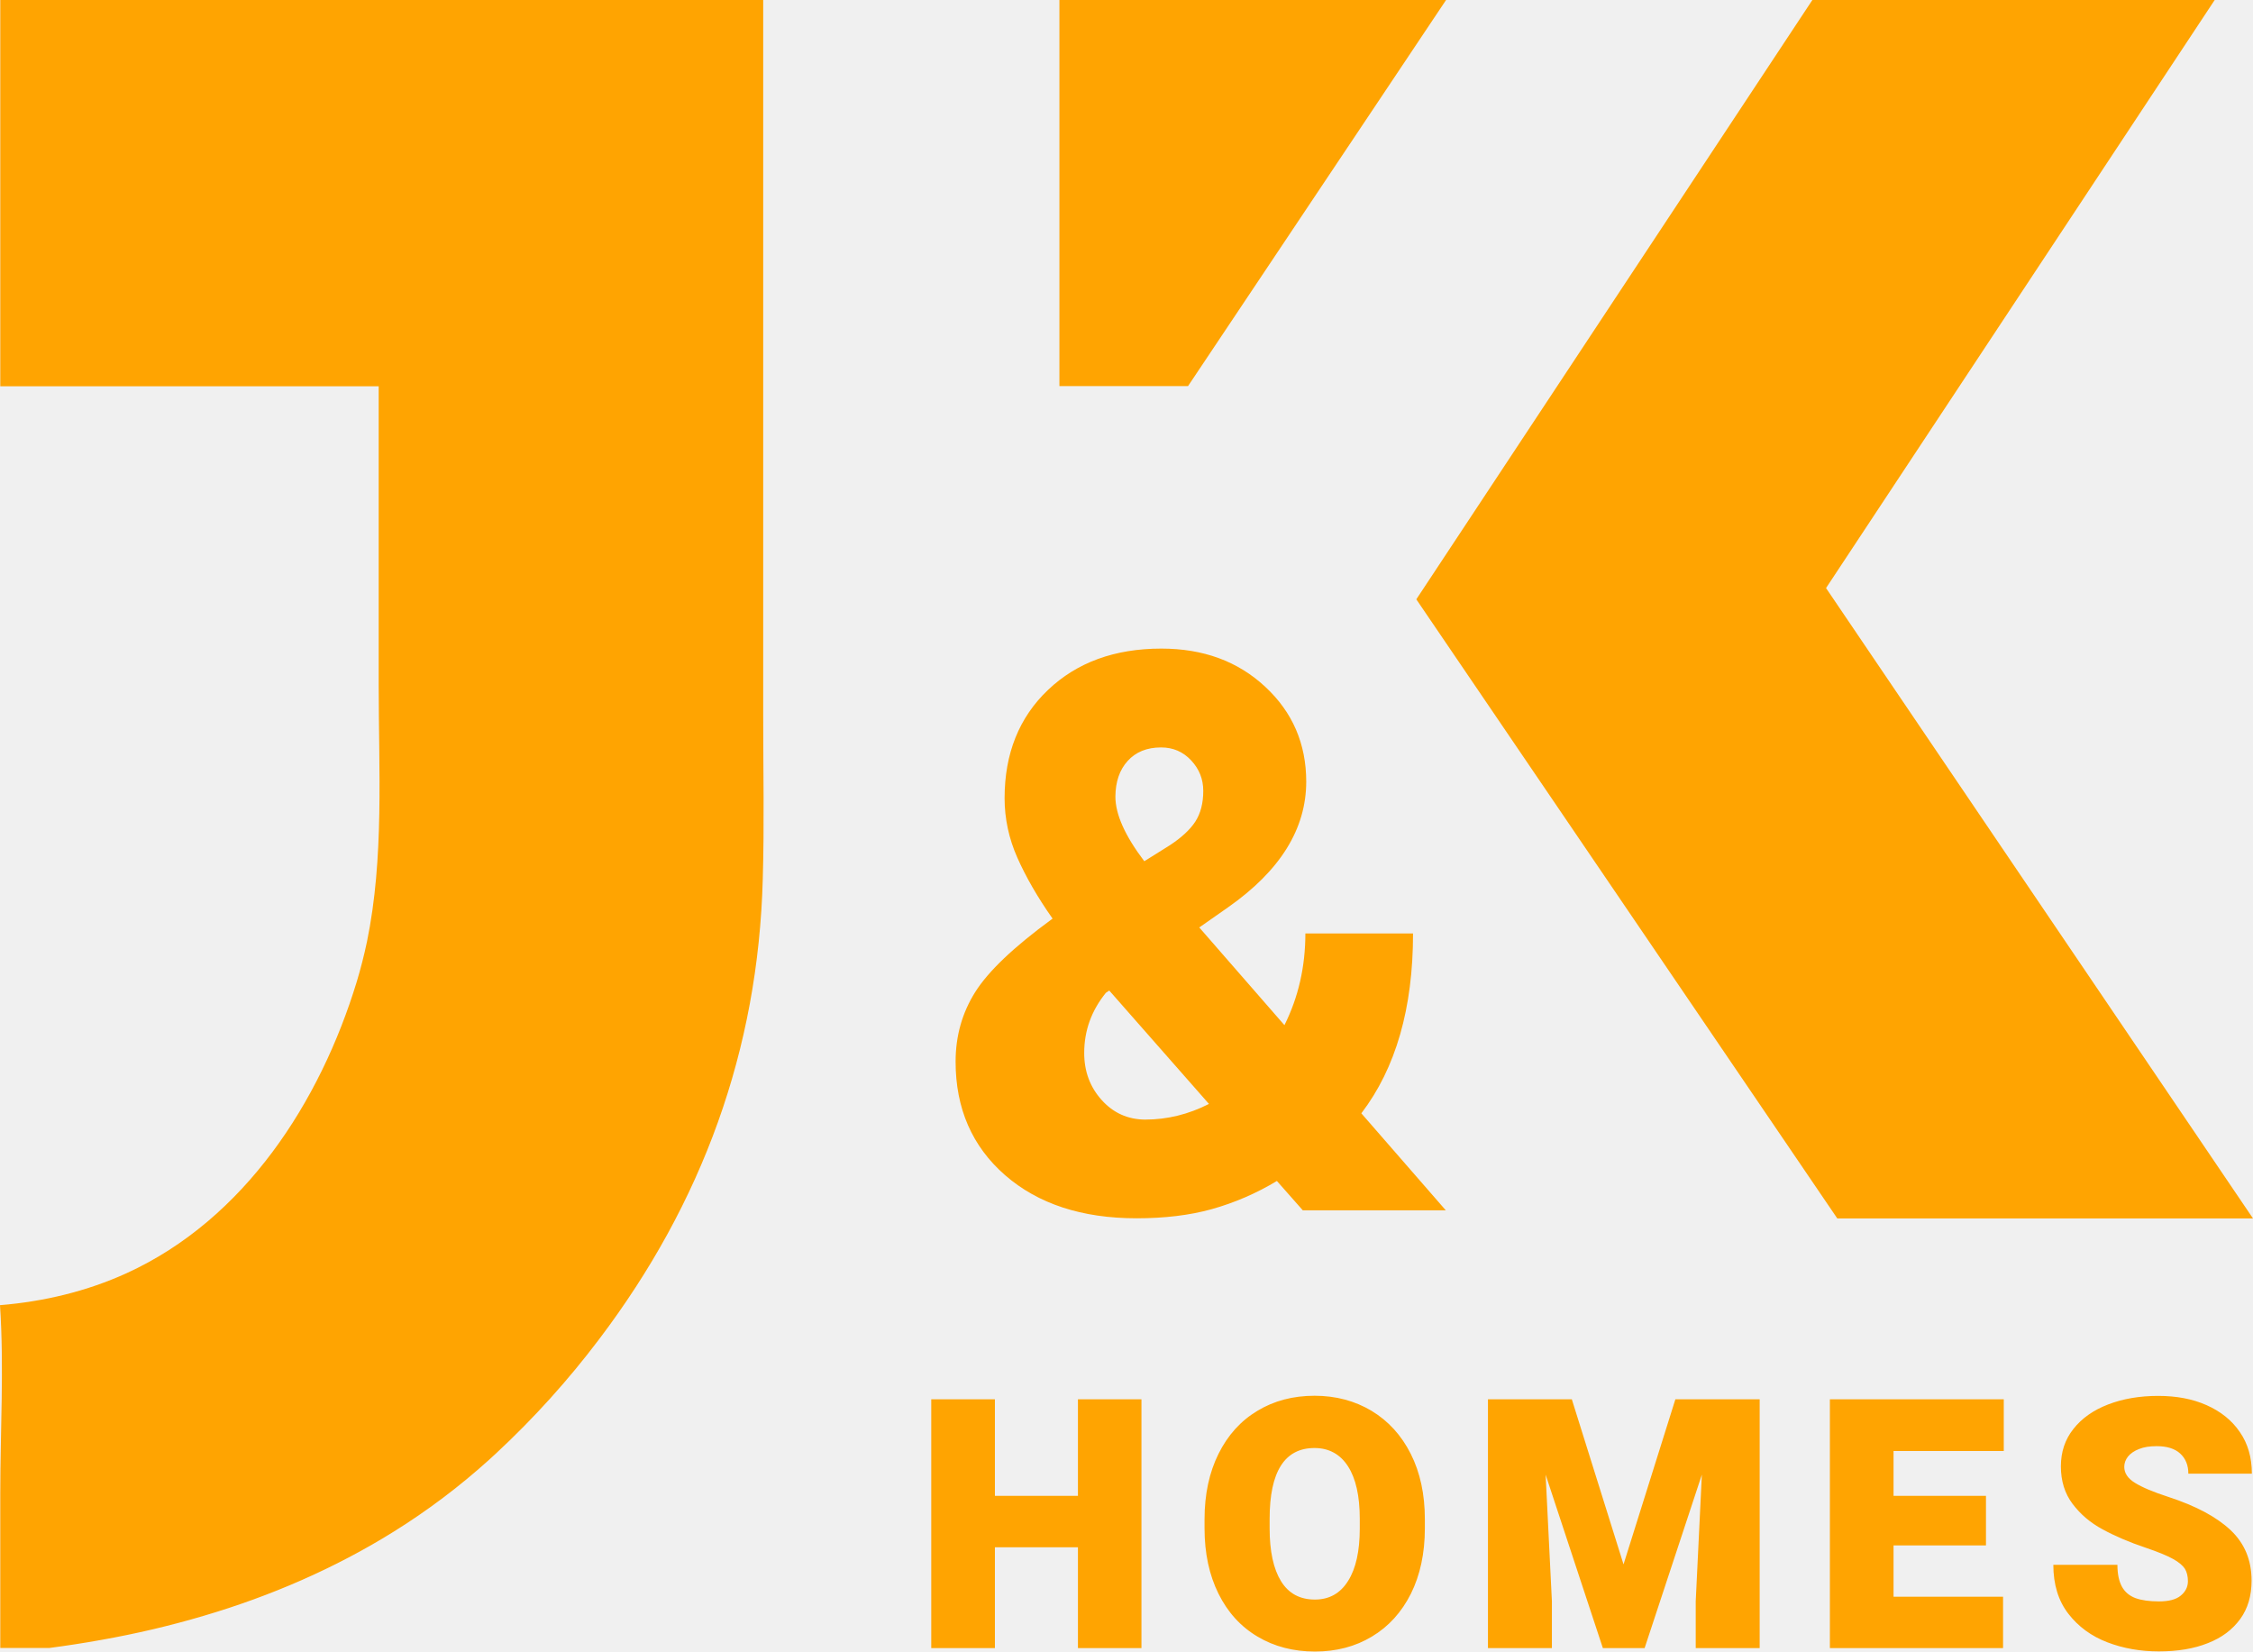
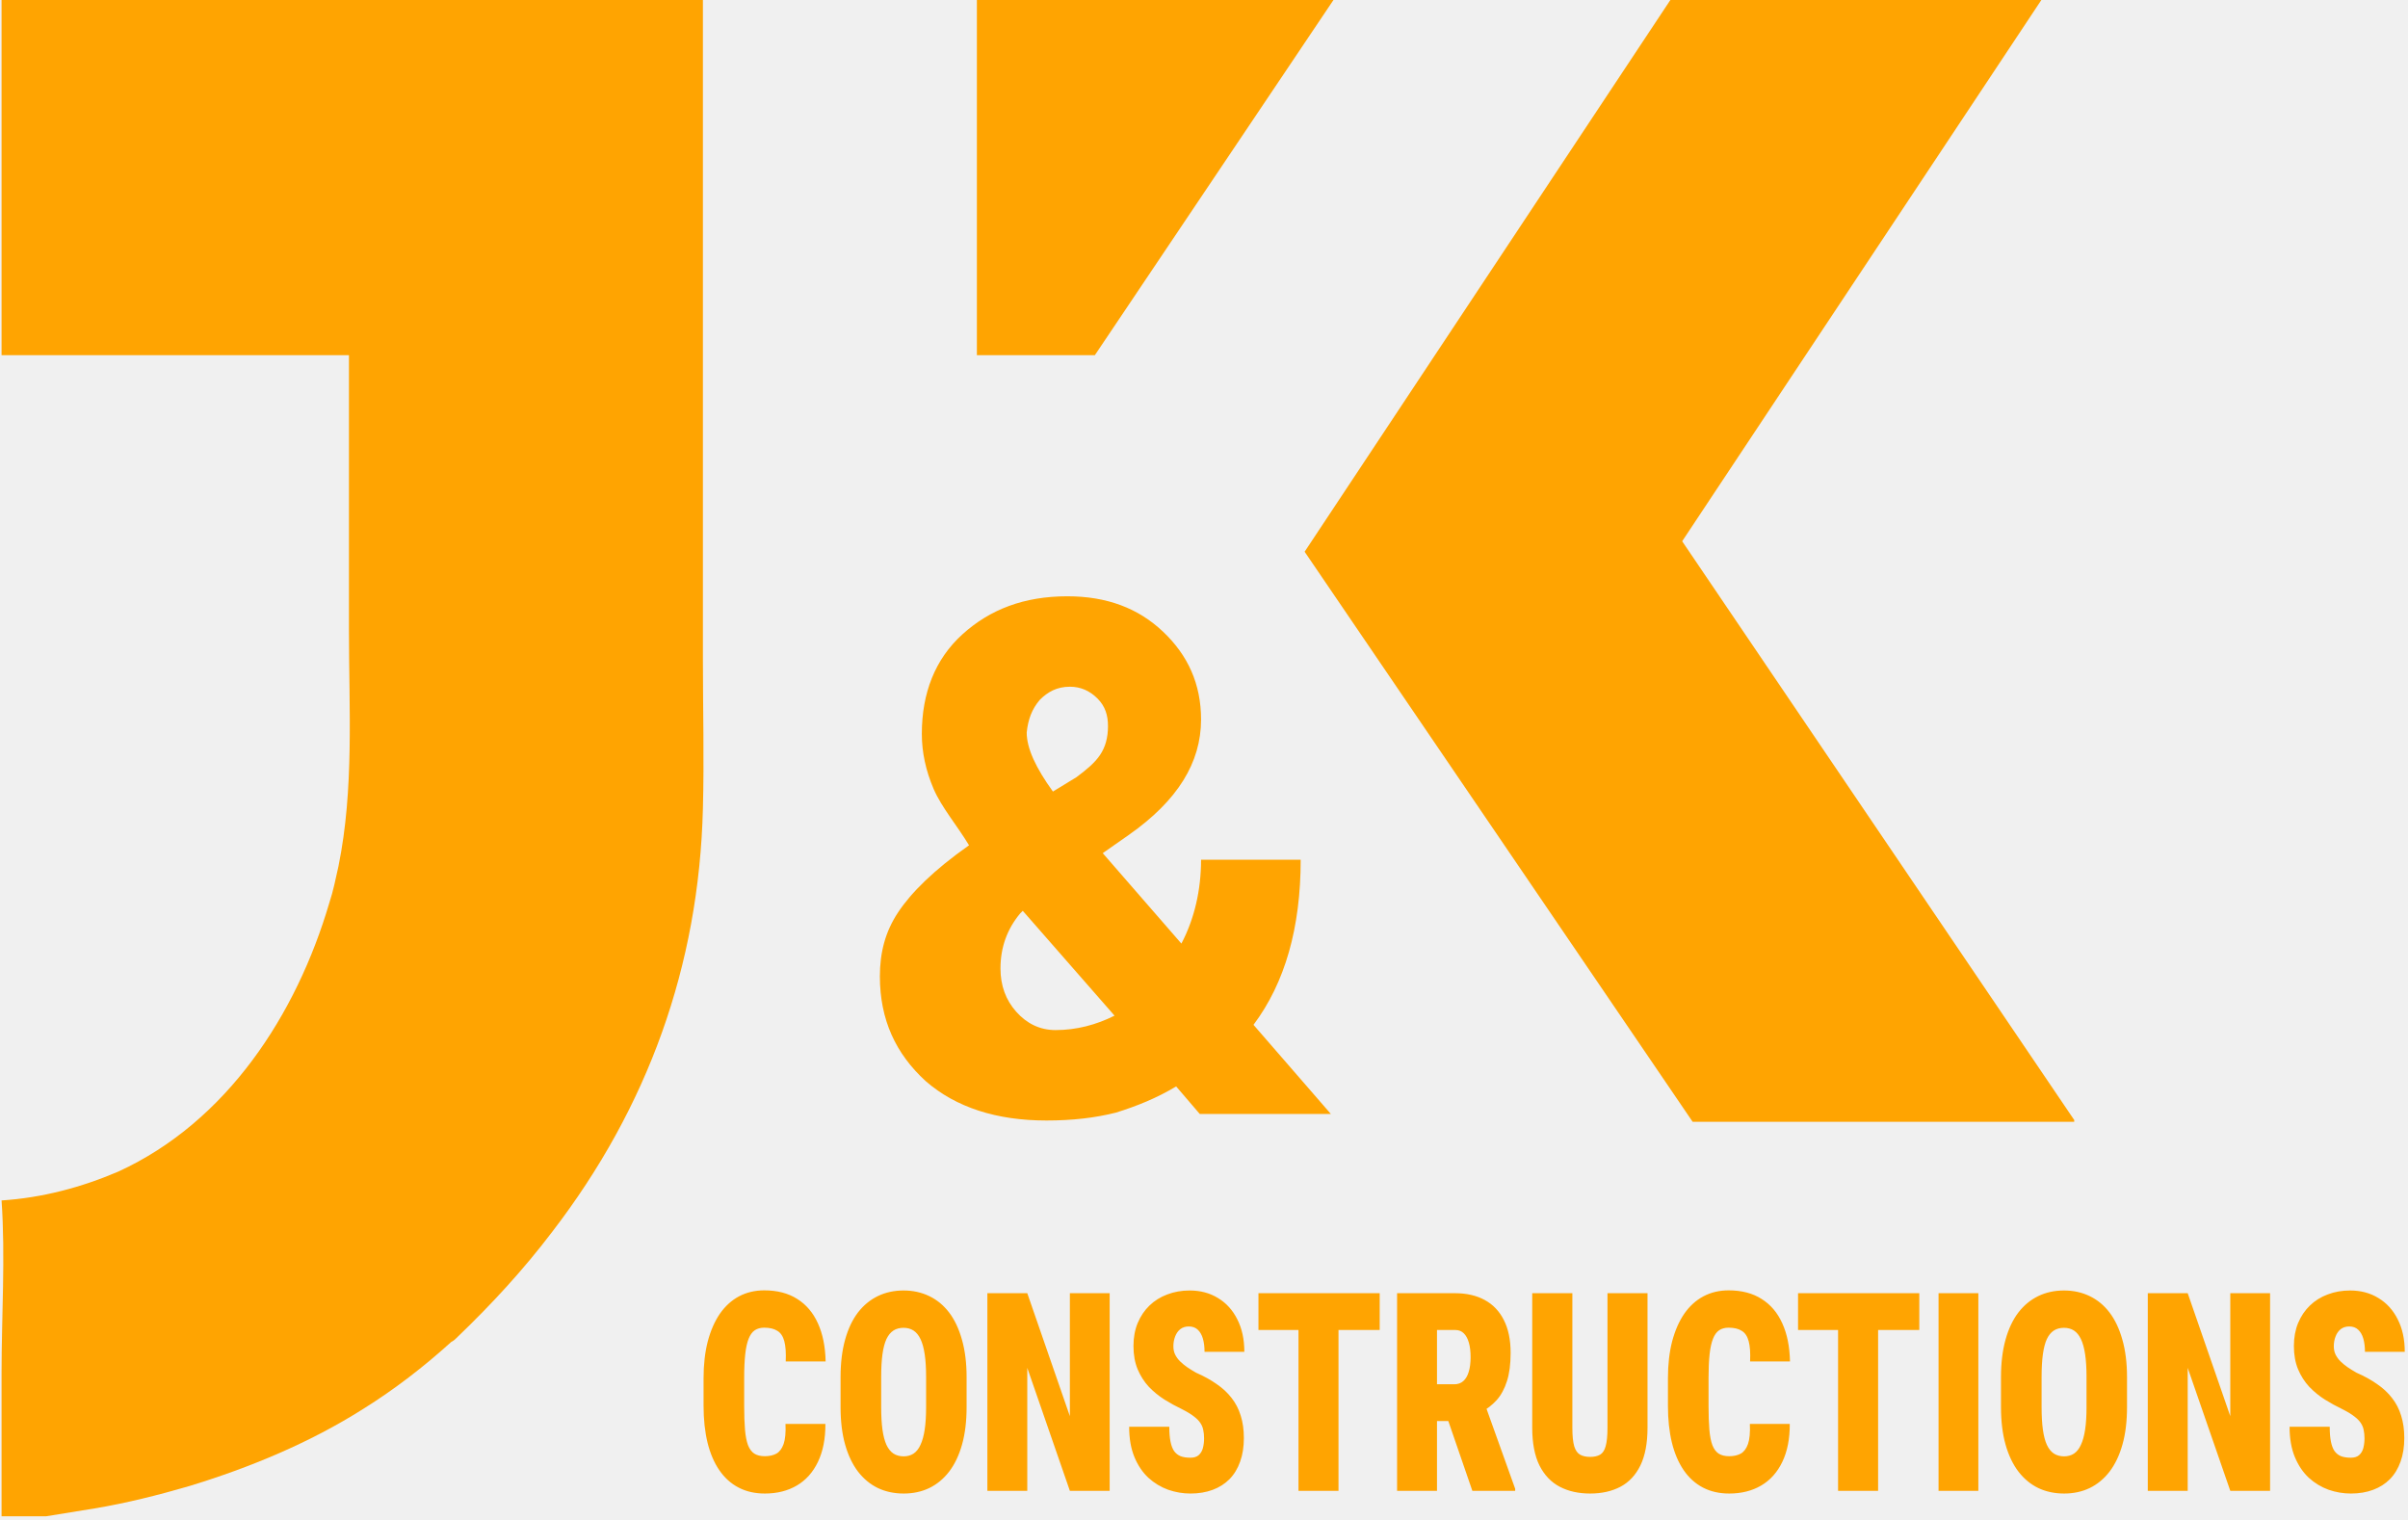
- <svg xmlns="http://www.w3.org/2000/svg" viewBox="0 0 158.2 115.96" style="enable-background:new 0 0 158.2 115.96" xml:space="preserve">
-   <path d="M150.69 108.68c.83.28 1.46.54 1.88.77.42.23.7.47.85.7.14.24.21.53.21.87 0 .4-.17.74-.5 1.01-.33.28-.85.41-1.54.41-.67 0-1.22-.08-1.64-.23-.42-.16-.74-.42-.95-.8-.21-.38-.32-.89-.32-1.54h-4.5c0 1.38.35 2.52 1.05 3.43.7.91 1.62 1.58 2.74 2.01 1.12.43 2.33.64 3.62.64 1.32 0 2.47-.19 3.44-.58.98-.38 1.73-.95 2.27-1.69s.8-1.64.8-2.7c0-1.44-.49-2.62-1.48-3.55-.99-.93-2.44-1.7-4.37-2.33-1.05-.34-1.83-.67-2.33-.98-.51-.31-.76-.69-.76-1.13 0-.26.09-.5.26-.72.18-.22.44-.4.78-.53.34-.14.75-.2 1.24-.2.72 0 1.27.17 1.65.52.38.35.57.82.57 1.41h4.46c0-1.14-.28-2.11-.85-2.93-.56-.82-1.34-1.44-2.33-1.88s-2.12-.65-3.4-.65c-1.3 0-2.47.2-3.51.6-1.04.4-1.85.97-2.44 1.72-.59.74-.88 1.62-.88 2.63 0 1.02.27 1.9.82 2.63.55.73 1.25 1.33 2.11 1.79.84.46 1.86.9 3.05 1.3m-9.99-6.81v-3.62h-12.21v17.47h12.16v-3.61h-7.69v-3.6h6.49v-3.48h-6.49v-3.15h7.74zm-17.16-3.62h-5.9L114 109.84l-3.63-11.59h-5.89v17.47h4.49v-3.3l-.44-8.88 4.02 12.18h2.93l4.02-12.18-.43 8.88v3.3h4.49V98.25zm-28.06 8.4v.66c0 1.59-.27 2.82-.82 3.69-.54.87-1.32 1.31-2.33 1.31-1.06 0-1.85-.43-2.38-1.29-.53-.86-.8-2.1-.8-3.71v-.66c0-3.32 1.05-4.98 3.15-4.98 1.01 0 1.8.43 2.35 1.28.55.85.83 2.08.83 3.7m4.57.66v-.64c0-1.75-.33-3.28-.99-4.59-.66-1.31-1.58-2.31-2.75-3.02-1.17-.7-2.51-1.06-4-1.06-1.51 0-2.85.35-4.02 1.06-1.17.7-2.08 1.71-2.73 3.02-.65 1.31-.98 2.84-.98 4.59v.64c0 1.75.33 3.28.98 4.59.65 1.31 1.56 2.31 2.74 3.01 1.17.7 2.52 1.05 4.04 1.05 1.49 0 2.83-.35 3.99-1.05 1.17-.7 2.08-1.7 2.74-3.01.65-1.31.98-2.84.98-4.59m-24.36-9.06v6.78h-5.83v-6.78h-4.47v17.47h4.47v-7.08h5.83v7.08h4.46V98.25h-4.46zm52.53-56.96 29.98 44.26h-29.19L99.45 42.08 127.26 0h28.25l-27.29 41.29zM.02 115.72v-10.87c0-4.37.27-8.88-.02-13.21 3.06-.25 6.1-.97 8.9-2.25 8.29-3.79 13.58-12.03 16.15-20.46.28-.93.52-1.87.72-2.82 1.21-5.89.82-12.05.82-18.03V0h27V50.28c0 3.81.08 7.63-.03 11.44-.32 12.01-4.25 22.75-11.49 32.31a61.532 61.532 0 0 1-7.22 8c-.16.15-.33.3-.49.45a47.179 47.179 0 0 1-6.71 5.06c-4.14 2.58-8.66 4.53-13.34 5.91-2.36.7-4.76 1.26-7.18 1.69-1.22.22-2.45.41-3.67.57H.02zm51.41-88.6H.02V0h51.41m22.96 27.08V0h27.15L83.42 27.11h-9.03m4.79 26.32c.57-.63 1.35-.95 2.35-.95.84 0 1.54.3 2.11.91.57.61.85 1.32.85 2.14 0 .87-.19 1.59-.56 2.16-.37.57-.97 1.12-1.79 1.66l-1.79 1.12c-1.35-1.78-2.03-3.29-2.03-4.54.01-1.04.29-1.87.86-2.5m-1.82 23.81c-.82-.91-1.23-2.01-1.23-3.31 0-1.57.51-2.97 1.52-4.22l.24-.16 7 7.96c-1.43.73-2.92 1.1-4.49 1.1-1.2-.01-2.22-.46-3.04-1.37m-3.52-12.69c-2.65 1.94-4.44 3.64-5.36 5.1-.92 1.46-1.38 3.09-1.38 4.89 0 3.29 1.16 5.95 3.47 7.97 2.32 2.02 5.4 3.03 9.24 3.03 1.96 0 3.72-.21 5.27-.64a18.52 18.52 0 0 0 4.58-1.98l1.82 2.06h10.04l-5.93-6.81c2.42-3.17 3.63-7.38 3.63-12.63h-7.56c0 2.33-.49 4.48-1.47 6.44l-5.98-6.86 2.03-1.42c3.65-2.56 5.48-5.5 5.48-8.82 0-2.65-.96-4.88-2.88-6.66-1.92-1.79-4.35-2.68-7.29-2.68-3.28 0-5.93.97-7.96 2.9-2.03 1.93-3.05 4.47-3.05 7.6 0 1.44.3 2.84.9 4.19.6 1.35 1.42 2.78 2.47 4.27l-.07.05z" fill="#ffa401" />
+ <svg xmlns="http://www.w3.org/2000/svg" fill="none" viewBox="0 0 634 400">
+   <path d="M206.81 374.882h10.508c.02 3.907-.635 7.242-1.967 10.006-1.311 2.739-3.164 4.812-5.561 6.217-2.396 1.406-5.202 2.109-8.418 2.109-2.602 0-4.906-.524-6.913-1.573-2.008-1.048-3.698-2.572-5.07-4.574-1.372-2.001-2.407-4.419-3.103-7.253-.697-2.859-1.045-6.099-1.045-9.72v-7.254c0-3.597.369-6.825 1.106-9.684.758-2.858 1.823-5.288 3.196-7.289 1.393-2.001 3.072-3.526 5.039-4.574 1.986-1.048 4.199-1.572 6.636-1.572 3.421 0 6.309.75 8.664 2.251 2.376 1.477 4.199 3.621 5.469 6.432 1.27 2.787 1.946 6.134 2.028 10.041h-10.508c.103-2.263-.02-4.038-.368-5.324-.349-1.311-.963-2.228-1.844-2.752-.86-.548-2.007-.822-3.441-.822-.983 0-1.813.227-2.489.679-.676.453-1.218 1.203-1.628 2.251-.41 1.025-.707 2.383-.891 4.074-.184 1.691-.277 3.764-.277 6.218v7.325c0 2.501.072 4.598.215 6.289.144 1.692.41 3.061.799 4.109.41 1.025.963 1.763 1.659 2.216.717.453 1.639.679 2.766.679 1.188 0 2.202-.226 3.041-.679.84-.476 1.475-1.322 1.905-2.537.43-1.239.594-3.002.492-5.289ZM254.495 362.59v7.861c0 3.74-.4 7.028-1.199 9.863-.798 2.835-1.935 5.217-3.41 7.147-1.475 1.905-3.226 3.347-5.254 4.323-2.007.953-4.24 1.43-6.698 1.43-2.478 0-4.732-.477-6.759-1.43-2.028-.976-3.78-2.418-5.254-4.323-1.475-1.93-2.612-4.312-3.411-7.147-.799-2.835-1.198-6.123-1.198-9.863v-7.861c0-3.74.399-7.039 1.198-9.898.799-2.859 1.926-5.241 3.38-7.147 1.475-1.906 3.226-3.347 5.254-4.324 2.028-.976 4.281-1.465 6.759-1.465 2.458 0 4.701.489 6.729 1.465 2.048.977 3.8 2.418 5.254 4.324 1.454 1.906 2.581 4.288 3.38 7.147.819 2.859 1.229 6.158 1.229 9.898Zm-10.662 7.861v-7.932c0-2.335-.123-4.324-.369-5.968-.245-1.644-.614-2.978-1.106-4.002-.491-1.024-1.106-1.775-1.843-2.251-.738-.477-1.608-.715-2.612-.715-1.044 0-1.935.238-2.673.715-.737.476-1.352 1.227-1.843 2.251-.471 1.024-.82 2.358-1.045 4.002-.225 1.644-.338 3.633-.338 5.968v7.932c0 2.311.113 4.288.338 5.932.225 1.62.574 2.954 1.045 4.002.491 1.048 1.116 1.823 1.874 2.323.758.476 1.649.715 2.673.715.983 0 1.843-.239 2.581-.715.758-.5 1.372-1.275 1.843-2.323.492-1.048.861-2.382 1.106-4.002.246-1.644.369-3.621.369-5.932ZM292.163 340.471v52.028h-10.477l-11.215-32.375v32.375h-10.507v-52.028h10.507l11.215 32.375v-32.375h10.477ZM317.019 378.67c0-.81-.071-1.536-.215-2.18a4.829 4.829 0 0 0-.768-1.858c-.369-.572-.932-1.143-1.69-1.715-.758-.596-1.772-1.215-3.041-1.858a48.554 48.554 0 0 1-4.701-2.573 22.1 22.1 0 0 1-4.148-3.395c-1.209-1.31-2.182-2.835-2.919-4.574-.737-1.762-1.106-3.811-1.106-6.146 0-2.239.369-4.252 1.106-6.039.758-1.81 1.792-3.347 3.103-4.609 1.332-1.287 2.899-2.263 4.701-2.93 1.803-.691 3.769-1.037 5.899-1.037 2.827 0 5.316.667 7.466 2.001 2.171 1.311 3.861 3.181 5.07 5.611 1.229 2.406 1.843 5.252 1.843 8.54h-10.477c0-1.31-.143-2.466-.43-3.466-.287-1.001-.737-1.787-1.352-2.359-.594-.571-1.382-.857-2.366-.857-.88 0-1.628.238-2.243.714-.594.477-1.044 1.12-1.351 1.93-.308.786-.461 1.656-.461 2.609 0 .786.153 1.5.461 2.144a6.932 6.932 0 0 0 1.259 1.75 14.477 14.477 0 0 0 1.905 1.573c.738.5 1.526.988 2.366 1.465 2.028.881 3.82 1.87 5.377 2.966 1.577 1.072 2.898 2.299 3.963 3.68 1.065 1.358 1.864 2.907 2.397 4.646.553 1.739.829 3.704.829 5.896 0 2.334-.327 4.407-.983 6.217-.635 1.811-1.567 3.347-2.796 4.61-1.229 1.239-2.714 2.18-4.455 2.823-1.72.643-3.666.965-5.837.965-1.987 0-3.943-.334-5.869-1.001a15.662 15.662 0 0 1-5.192-3.144c-1.537-1.43-2.766-3.252-3.687-5.468-.922-2.239-1.383-4.895-1.383-7.968h10.569c0 1.524.103 2.811.308 3.859.204 1.048.522 1.894.952 2.537a3.949 3.949 0 0 0 1.721 1.358c.696.262 1.556.393 2.581.393.942 0 1.669-.226 2.181-.679.533-.476.901-1.096 1.106-1.858a10.18 10.18 0 0 0 .307-2.573ZM352.414 340.471v52.028h-10.538v-52.028h10.538Zm10.846 0v9.684h-31.923v-9.684h31.923ZM367.838 340.471h15.301c2.99 0 5.581.596 7.773 1.787 2.192 1.191 3.871 2.954 5.039 5.288 1.188 2.335 1.782 5.217 1.782 8.648 0 2.978-.328 5.467-.983 7.468-.635 2.001-1.536 3.657-2.704 4.967a14.942 14.942 0 0 1-4.117 3.18l-3.411 2.323h-12.013l-.061-9.684h8.449c.963 0 1.762-.286 2.397-.857.634-.572 1.106-1.382 1.413-2.43.328-1.072.491-2.347.491-3.824 0-1.501-.153-2.787-.46-3.859-.308-1.072-.758-1.894-1.352-2.466-.574-.571-1.321-.857-2.243-.857h-4.793v42.344h-10.508v-52.028Zm19.817 52.028-7.927-23.012 11.123-.072 8.08 22.548v.536h-11.276ZM423.234 340.471h10.539v35.412c0 4.05-.625 7.361-1.874 9.934-1.25 2.549-3.001 4.419-5.254 5.61-2.253 1.191-4.916 1.787-7.989 1.787-3.051 0-5.714-.596-7.988-1.787-2.274-1.191-4.056-3.061-5.346-5.61-1.27-2.573-1.905-5.884-1.905-9.934v-35.412h10.569v35.412c0 2.144.164 3.776.492 4.895.348 1.096.87 1.835 1.567 2.216.696.381 1.567.572 2.611.572 1.066 0 1.936-.191 2.612-.572.676-.381 1.168-1.12 1.475-2.216.328-1.119.491-2.751.491-4.895v-35.412ZM460.719 374.882h10.507c.021 3.907-.635 7.242-1.966 10.006-1.311 2.739-3.165 4.812-5.561 6.217-2.397 1.406-5.203 2.109-8.419 2.109-2.601 0-4.905-.524-6.913-1.573-2.007-1.048-3.697-2.572-5.069-4.574-1.373-2.001-2.407-4.419-3.104-7.253-.696-2.859-1.044-6.099-1.044-9.72v-7.254c0-3.597.369-6.825 1.106-9.684.758-2.858 1.823-5.288 3.195-7.289 1.393-2.001 3.073-3.526 5.039-4.574 1.987-1.048 4.199-1.572 6.637-1.572 3.42 0 6.308.75 8.664 2.251 2.376 1.477 4.199 3.621 5.469 6.432 1.27 2.787 1.946 6.134 2.028 10.041H460.78c.102-2.263-.02-4.038-.369-5.324-.348-1.311-.962-2.228-1.843-2.752-.86-.548-2.007-.822-3.441-.822-.984 0-1.813.227-2.489.679-.676.453-1.219 1.203-1.628 2.251-.41 1.025-.707 2.383-.891 4.074-.185 1.691-.277 3.764-.277 6.218v7.325c0 2.501.072 4.598.215 6.289.144 1.692.41 3.061.799 4.109.41 1.025.963 1.763 1.659 2.216.717.453 1.639.679 2.765.679 1.188 0 2.202-.226 3.042-.679.84-.476 1.475-1.322 1.905-2.537.43-1.239.594-3.002.492-5.289ZM494.485 340.471v52.028h-10.539v-52.028h10.539Zm10.846 0v9.684h-31.923v-9.684h31.923ZM520.877 340.471v52.028H510.4v-52.028h10.477ZM560.021 362.59v7.861c0 3.74-.4 7.028-1.199 9.863-.798 2.835-1.935 5.217-3.41 7.147-1.475 1.905-3.226 3.347-5.254 4.323-2.007.953-4.24 1.43-6.698 1.43-2.478 0-4.731-.477-6.759-1.43-2.028-.976-3.779-2.418-5.254-4.323-1.475-1.93-2.612-4.312-3.411-7.147-.799-2.835-1.198-6.123-1.198-9.863v-7.861c0-3.74.399-7.039 1.198-9.898.799-2.859 1.926-5.241 3.38-7.147 1.475-1.906 3.226-3.347 5.254-4.324 2.028-.976 4.281-1.465 6.759-1.465 2.458 0 4.701.489 6.729 1.465 2.048.977 3.8 2.418 5.254 4.324 1.454 1.906 2.581 4.288 3.38 7.147.819 2.859 1.229 6.158 1.229 9.898Zm-10.662 7.861v-7.932c0-2.335-.123-4.324-.368-5.968-.246-1.644-.615-2.978-1.107-4.002-.491-1.024-1.106-1.775-1.843-2.251-.737-.477-1.608-.715-2.612-.715-1.044 0-1.935.238-2.673.715-.737.476-1.352 1.227-1.843 2.251-.471 1.024-.819 2.358-1.045 4.002-.225 1.644-.338 3.633-.338 5.968v7.932c0 2.311.113 4.288.338 5.932.226 1.62.574 2.954 1.045 4.002.491 1.048 1.116 1.823 1.874 2.323.758.476 1.649.715 2.673.715.983 0 1.844-.239 2.581-.715.758-.5 1.372-1.275 1.843-2.323.492-1.048.861-2.382 1.107-4.002.245-1.644.368-3.621.368-5.932ZM597.689 340.471v52.028h-10.477l-11.214-32.375v32.375H565.49v-52.028h10.508l11.214 32.375v-32.375h10.477ZM622.545 378.67c0-.81-.071-1.536-.215-2.18a4.829 4.829 0 0 0-.768-1.858c-.369-.572-.932-1.143-1.69-1.715-.758-.596-1.771-1.215-3.041-1.858a48.554 48.554 0 0 1-4.701-2.573 22.131 22.131 0 0 1-4.148-3.395c-1.209-1.31-2.182-2.835-2.919-4.574-.737-1.762-1.106-3.811-1.106-6.146 0-2.239.369-4.252 1.106-6.039.758-1.81 1.792-3.347 3.103-4.609 1.332-1.287 2.899-2.263 4.701-2.93 1.803-.691 3.769-1.037 5.899-1.037 2.827 0 5.316.667 7.466 2.001 2.172 1.311 3.861 3.181 5.07 5.611 1.229 2.406 1.843 5.252 1.843 8.54h-10.477c0-1.31-.143-2.466-.43-3.466-.287-1.001-.737-1.787-1.352-2.359-.594-.571-1.382-.857-2.366-.857-.88 0-1.628.238-2.242.714-.594.477-1.045 1.12-1.352 1.93-.308.786-.461 1.656-.461 2.609 0 .786.153 1.5.461 2.144a6.932 6.932 0 0 0 1.259 1.75 14.477 14.477 0 0 0 1.905 1.573c.738.5 1.526.988 2.366 1.465 2.028.881 3.82 1.87 5.377 2.966 1.577 1.072 2.898 2.299 3.963 3.68 1.066 1.358 1.864 2.907 2.397 4.646.553 1.739.83 3.704.83 5.896 0 2.334-.328 4.407-.984 6.217-.635 1.811-1.567 3.347-2.796 4.61-1.229 1.239-2.714 2.18-4.455 2.823-1.72.643-3.666.965-5.837.965-1.987 0-3.943-.334-5.869-1.001a15.662 15.662 0 0 1-5.192-3.144c-1.537-1.43-2.766-3.252-3.687-5.468-.922-2.239-1.383-4.895-1.383-7.968h10.569c0 1.524.103 2.811.308 3.859.204 1.048.522 1.894.952 2.537a3.949 3.949 0 0 0 1.721 1.358c.696.262 1.556.393 2.581.393.942 0 1.669-.226 2.181-.679.533-.476.901-1.096 1.106-1.858a10.18 10.18 0 0 0 .307-2.573Z" fill="#FFA401" />
+   <g clip-path="url(#a)">
+     <path d="m442.897 142.498 103.545 152.849H445.658L343.493 145.258 439.79 0h97.678l-94.571 142.498ZM.411 399.202v-37.609c0-15.181 1.035-30.708 0-45.544 10.7-.69 21.054-3.45 30.718-7.591 28.648-13.111 46.941-41.403 55.57-70.731 1.035-3.105 1.726-6.556 2.416-9.661 4.142-20.357 2.761-41.404 2.761-62.106V0h93.192v173.551c0 13.111.345 26.222 0 39.334-1.036 41.403-14.497 78.667-39.693 111.445-7.593 10.006-15.877 18.976-24.851 27.602-.69.69-1.035 1.035-1.726 1.38-7.248 6.556-14.841 12.422-23.125 17.597-14.151 8.971-30.028 15.526-45.905 20.357-8.284 2.415-16.568 4.485-24.851 5.865-4.142.691-8.63 1.381-12.77 2.071H.41ZM177.819 93.504H.411V0h177.408m79.385 93.504V0h93.882l-62.818 93.504h-31.064Zm16.568 90.743c2.071-2.07 4.487-3.45 7.938-3.45 2.761 0 5.178 1.035 7.248 3.105 2.071 2.07 2.762 4.485 2.762 7.246 0 3.105-.691 5.52-2.071 7.59-1.381 2.07-3.452 3.796-6.213 5.866l-6.213 3.795c-4.487-6.21-6.903-11.386-6.903-15.526.345-3.451 1.381-6.211 3.452-8.626Zm-6.213 82.117c-2.761-3.105-4.142-6.9-4.142-11.386 0-5.52 1.726-10.351 5.177-14.491l.691-.69 24.16 27.603c-4.832 2.415-10.009 3.795-15.531 3.795-4.142 0-7.594-1.725-10.355-4.831Zm-12.425-43.819c-9.32 6.556-15.187 12.422-18.639 17.597-3.451 5.175-4.832 10.696-4.832 16.907 0 11.386 4.142 20.356 12.08 27.602 7.939 6.901 18.639 10.351 31.755 10.351 6.903 0 12.77-.69 18.293-2.07 5.522-1.725 10.699-3.795 15.877-6.901l6.212 7.246h34.516l-20.364-23.462c8.283-11.041 12.425-25.533 12.425-43.474h-26.231c0 7.935-1.726 15.526-5.178 22.082l-20.709-23.807 6.903-4.831c12.771-8.971 18.984-18.977 18.984-30.363 0-9.315-3.452-16.906-10.01-23.117-6.558-6.21-14.841-9.316-25.196-9.316-11.39 0-20.364 3.451-27.612 10.006-7.248 6.556-10.7 15.527-10.7 26.223 0 4.83 1.035 9.661 3.106 14.491 2.071 4.83 6.213 9.661 9.32 14.836Z" fill="#FFA401" />
+   </g>
+   <defs>
+     <clipPath id="a">
+       <path fill="#fff" transform="translate(.41)" d="M0 0h545.709v400H0z" />
+     </clipPath>
+   </defs>
</svg>
